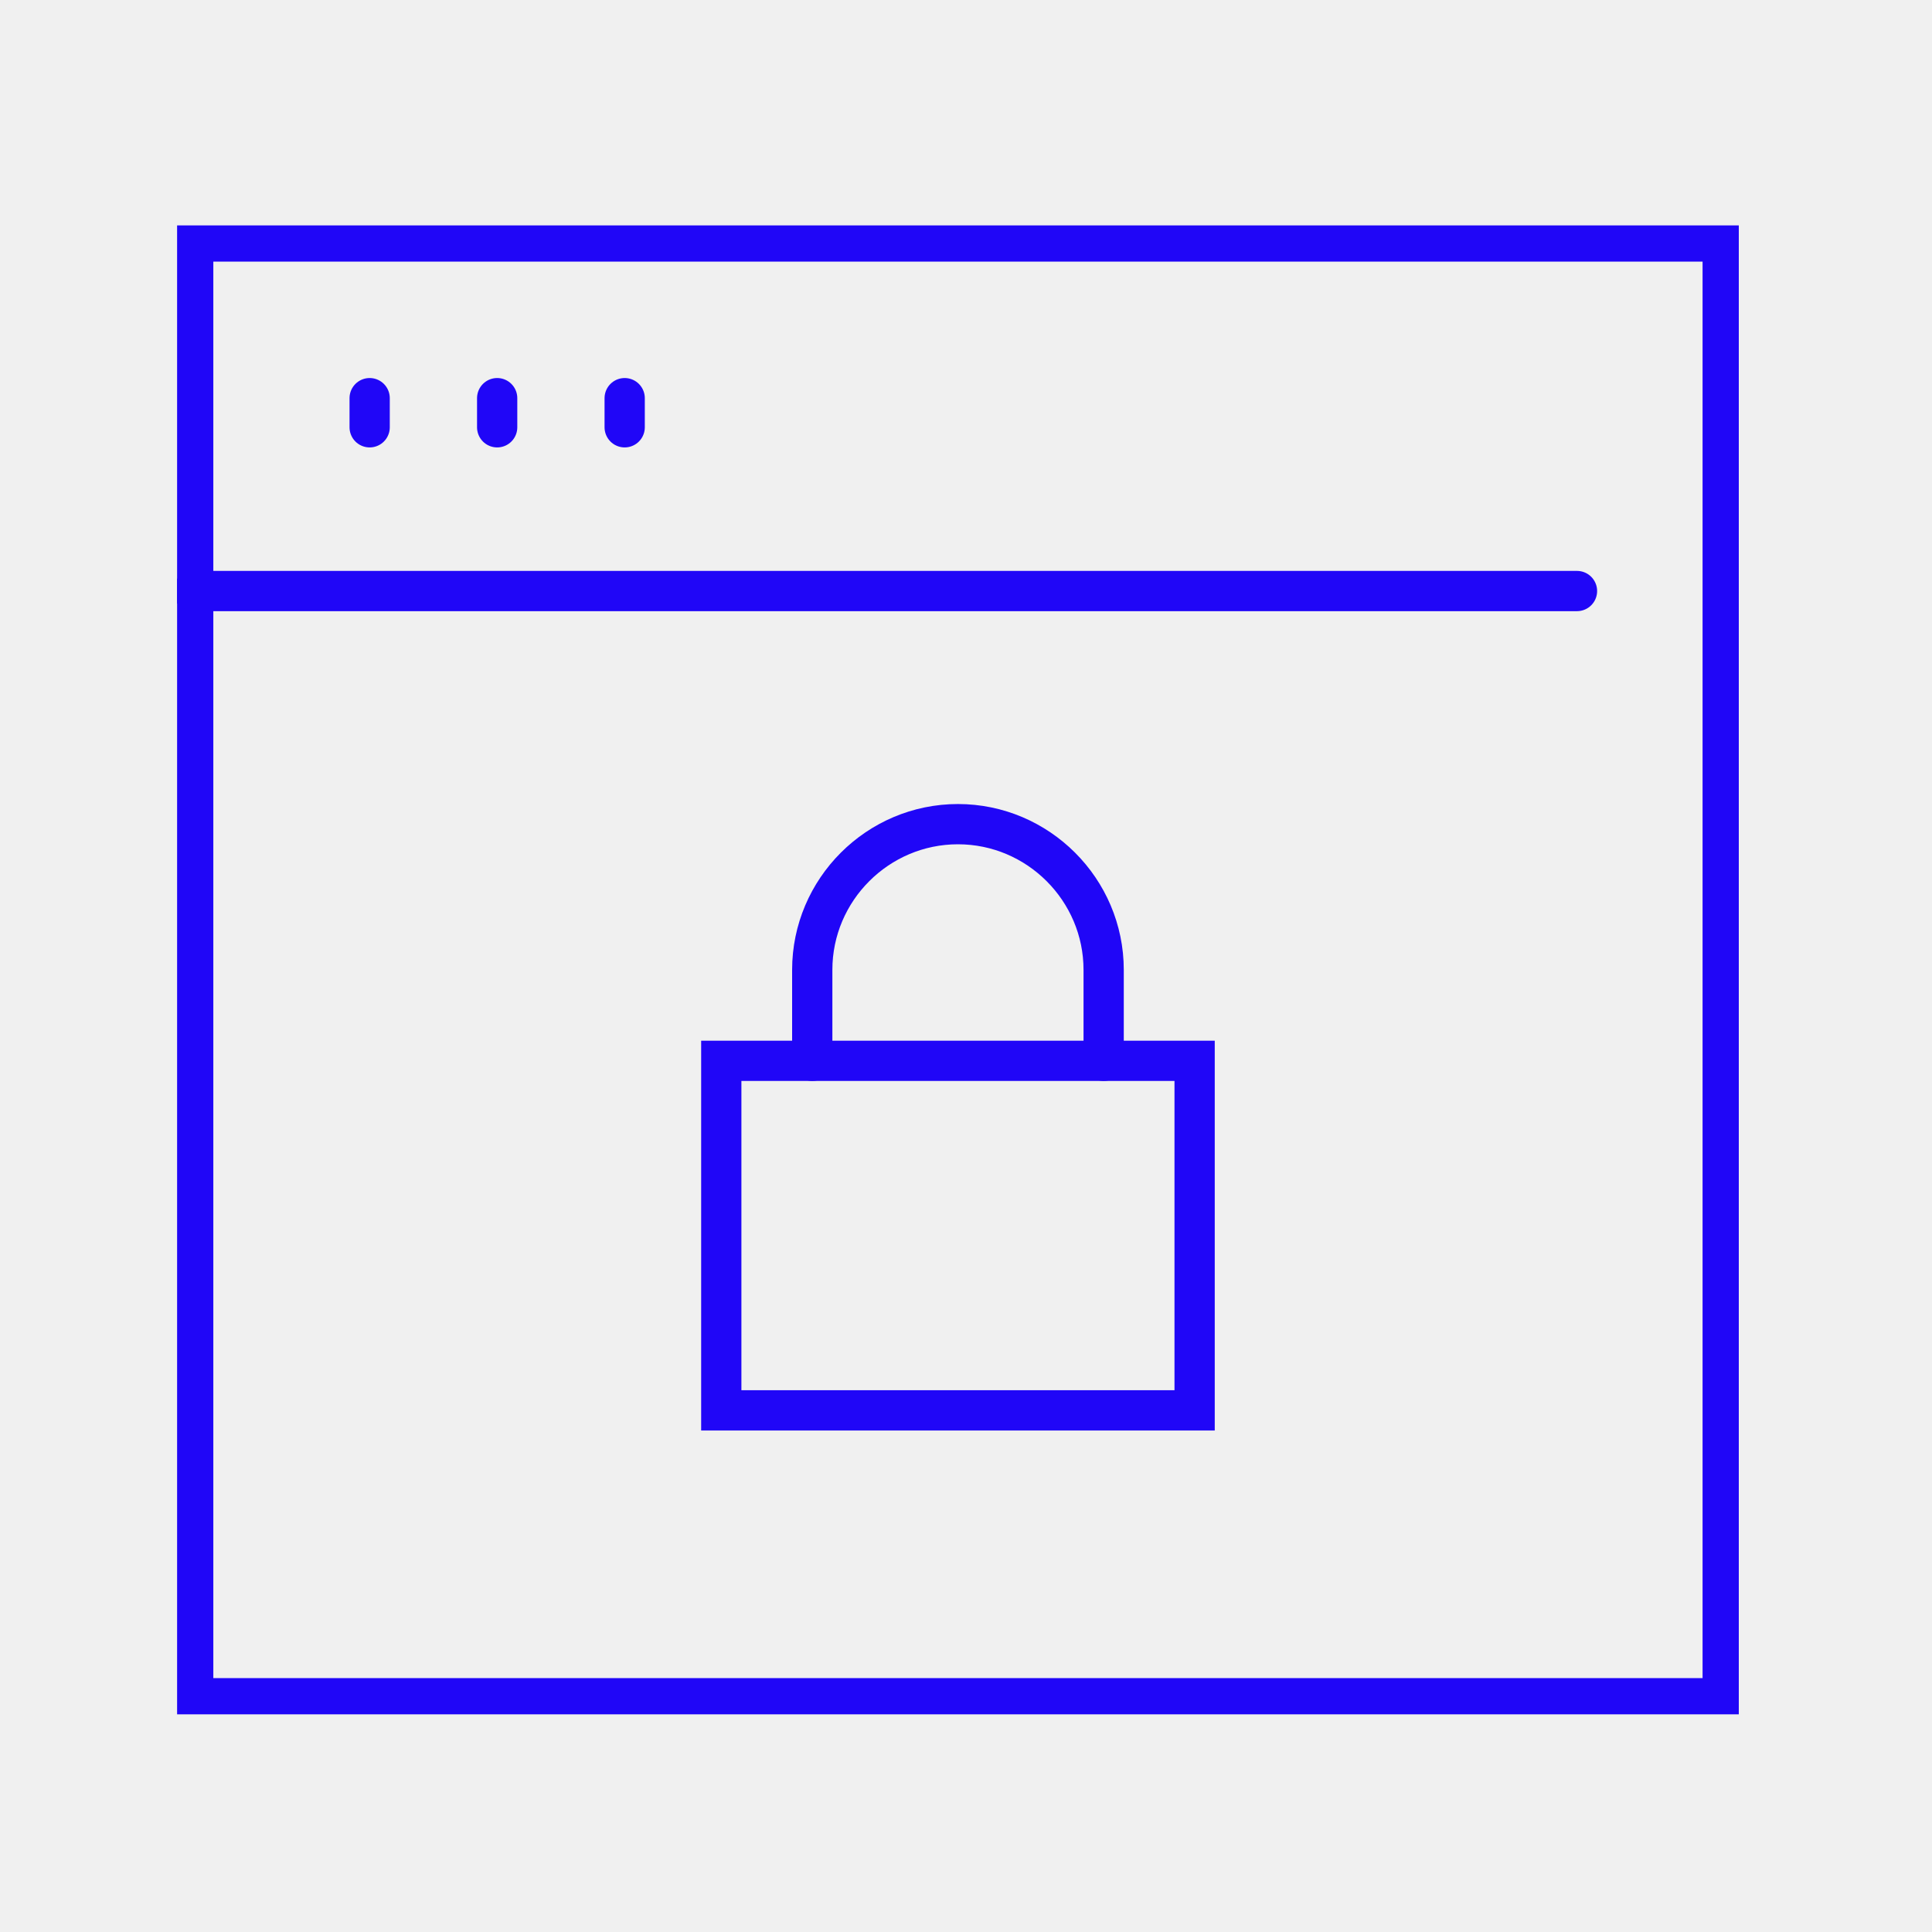
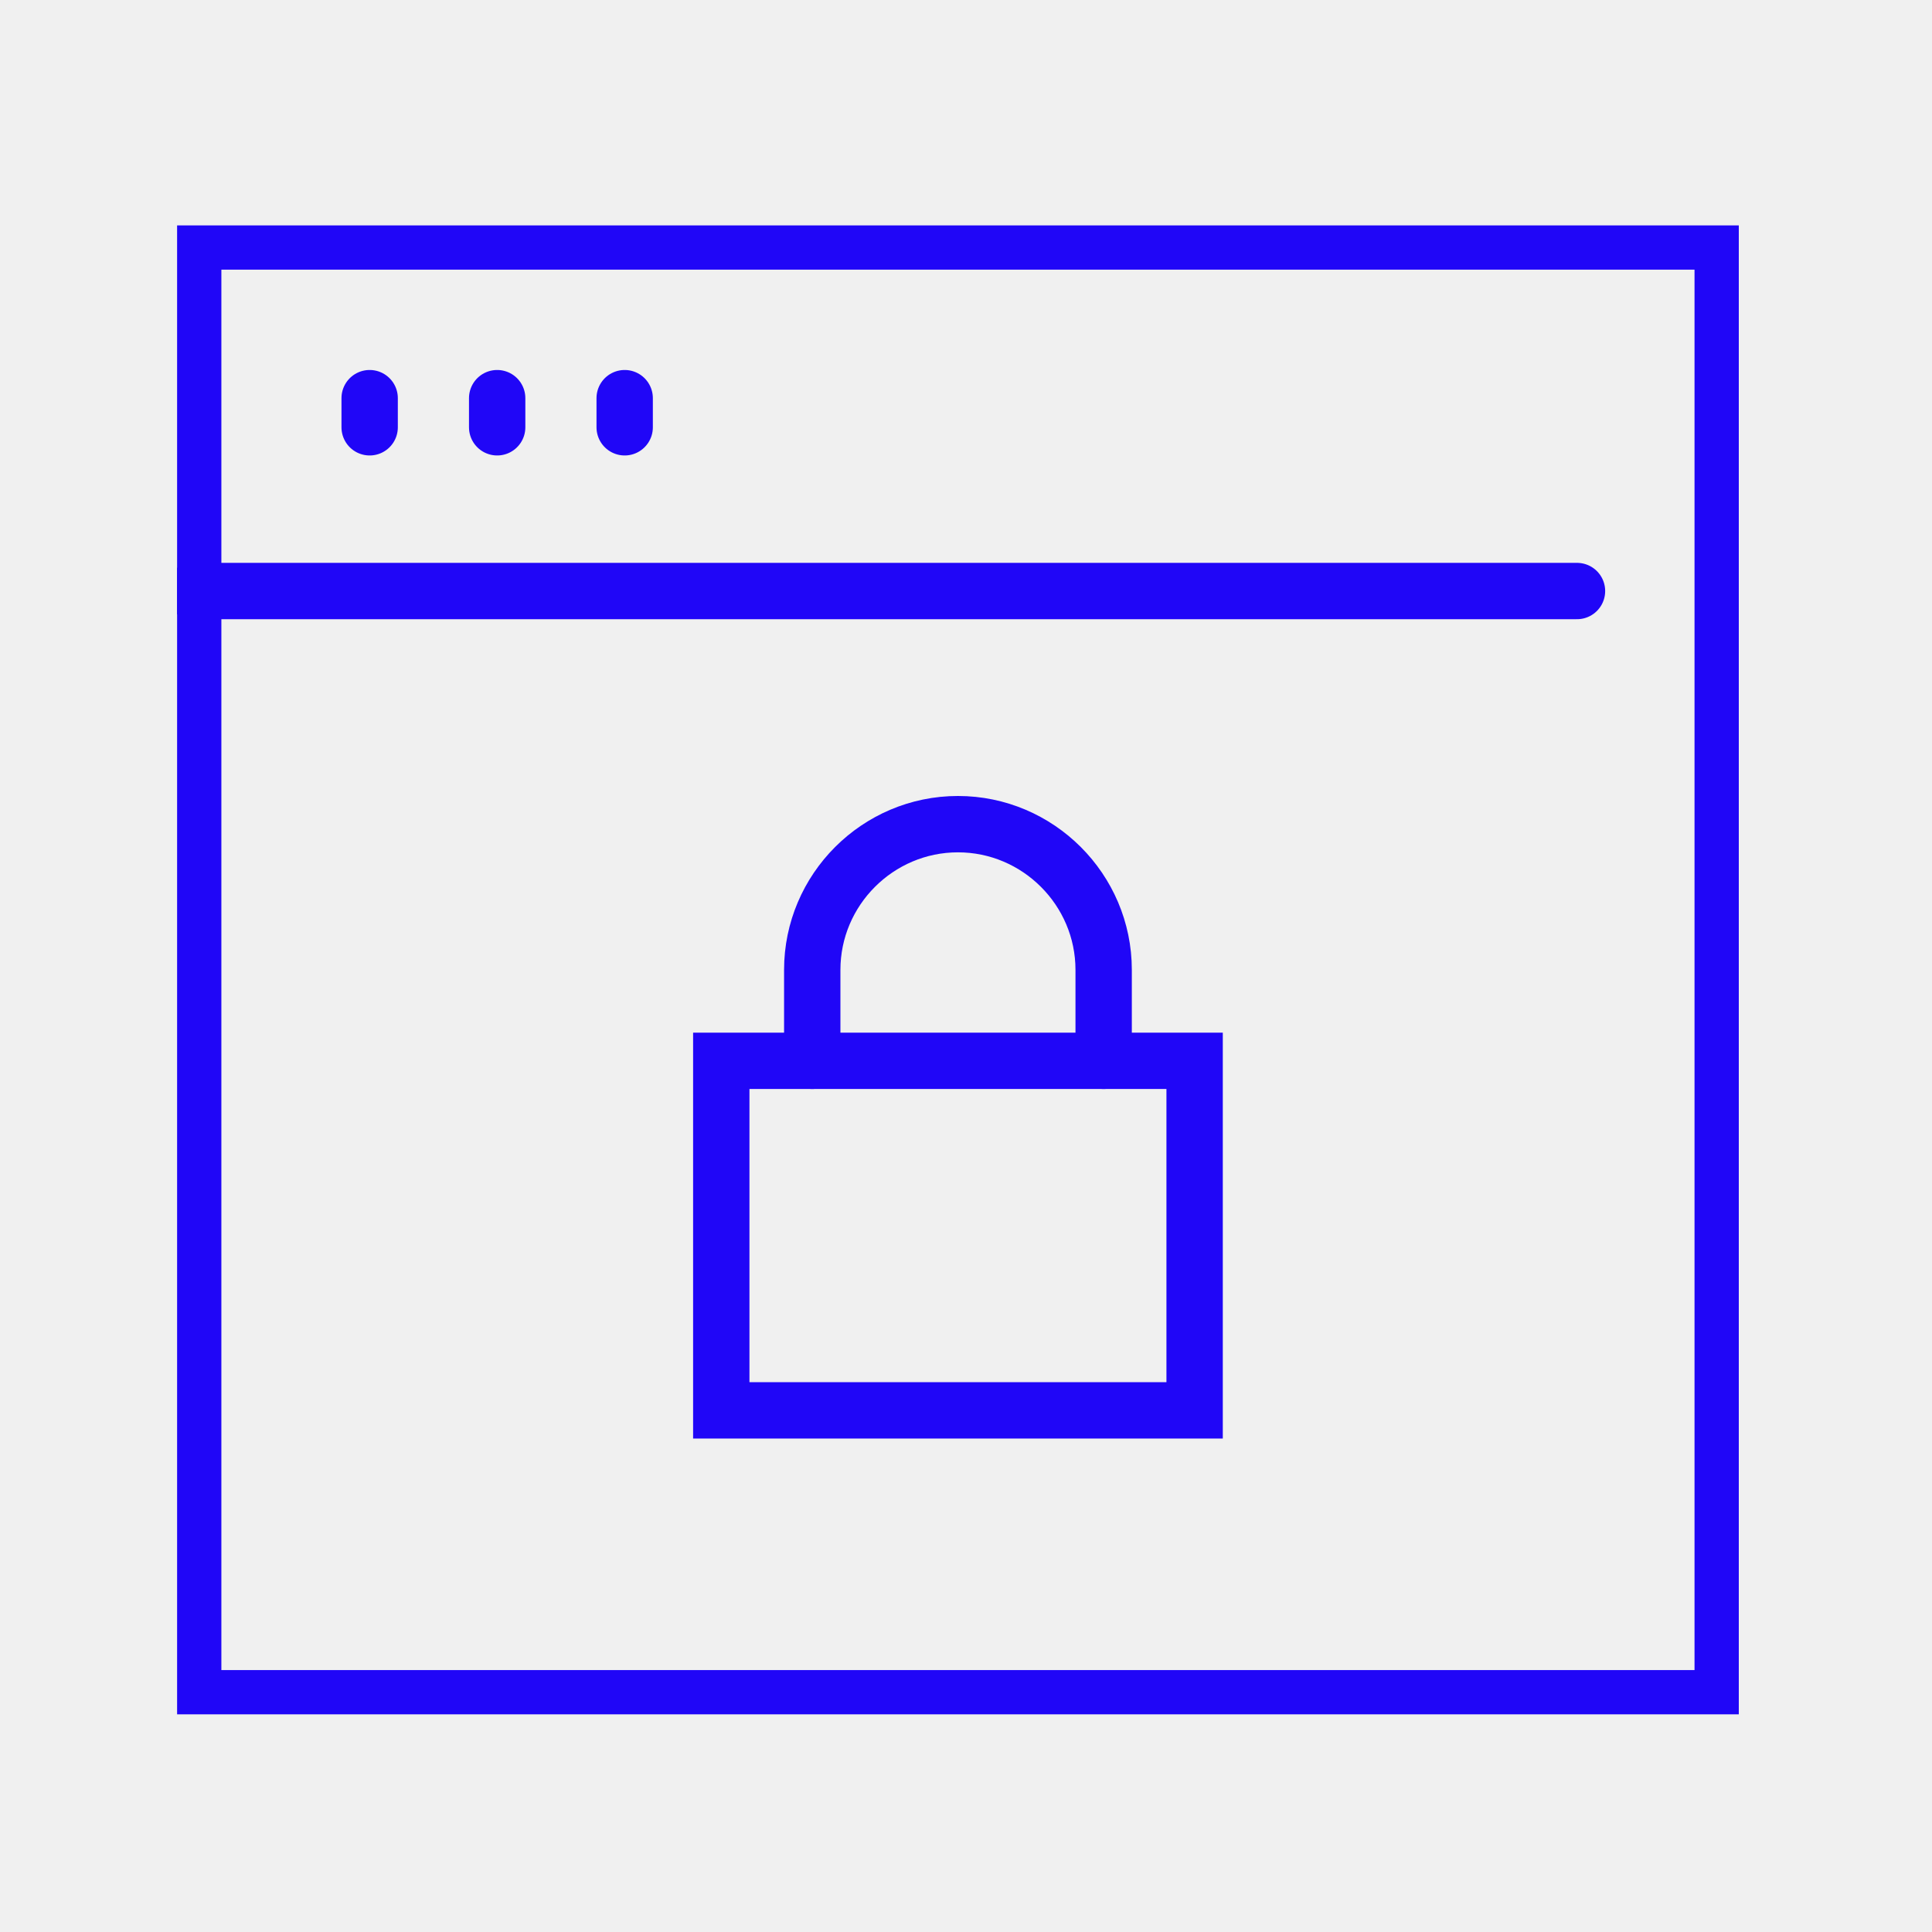
<svg xmlns="http://www.w3.org/2000/svg" width="120" height="120" viewBox="0 0 120 120" fill="none">
  <g clip-path="url(#clip0_47_188)">
-     <path d="M74.2 65.89H44.8V87.6H74.2V65.89Z" stroke="#2006F7" stroke-width="2.5" stroke-linecap="round" />
-     <path d="M50.45 65.89V60.24C50.45 55.26 54.52 51.19 59.5 51.19C64.48 51.19 68.55 55.26 68.55 60.24V65.89" stroke="#2006F7" stroke-width="2.5" stroke-linecap="round" />
-     <path d="M107 15H12V105.48H107V15Z" stroke="#2006F7" stroke-width="2.5" stroke-linecap="round" />
-     <path d="M12 36.71H97.95" stroke="#2006F7" stroke-width="2.5" stroke-linecap="round" />
-     <path d="M22.96 24.73V26.54" stroke="#2006F7" stroke-width="2.5" stroke-linecap="round" />
-     <path d="M30.88 24.73V26.54" stroke="#2006F7" stroke-width="2.5" stroke-linecap="round" />
-     <path d="M38.8 24.73V26.54" stroke="#2006F7" stroke-width="2.5" stroke-linecap="round" />
+     <path d="M74.2 65.89H44.8V87.6H74.2V65.89Z" stroke="#2006F7" stroke-width="3.5" stroke-linecap="round" />
+     <path d="M50.45 65.89V60.24C50.45 55.26 54.52 51.19 59.5 51.19C64.48 51.19 68.55 55.26 68.55 60.24V65.89" stroke="#2006F7" stroke-width="3.5" stroke-linecap="round" />
+     <path d="M107 15H12V105.48H107V15Z" stroke="#2006F7" stroke-width="3.5" stroke-linecap="round" />
+     <path d="M12 36.71H97.95" stroke="#2006F7" stroke-width="3.5" stroke-linecap="round" />
+     <path d="M22.96 24.73V26.54" stroke="#2006F7" stroke-width="3.5" stroke-linecap="round" />
+     <path d="M30.88 24.73V26.54" stroke="#2006F7" stroke-width="3.5" stroke-linecap="round" />
+     <path d="M38.8 24.73V26.54" stroke="#2006F7" stroke-width="3.5" stroke-linecap="round" />
  </g>
  <defs>
    <clipPath id="clip0_47_188">
      <rect width="97" height="92.48" fill="white" transform="translate(11 14)" />
    </clipPath>
  </defs>
</svg>
